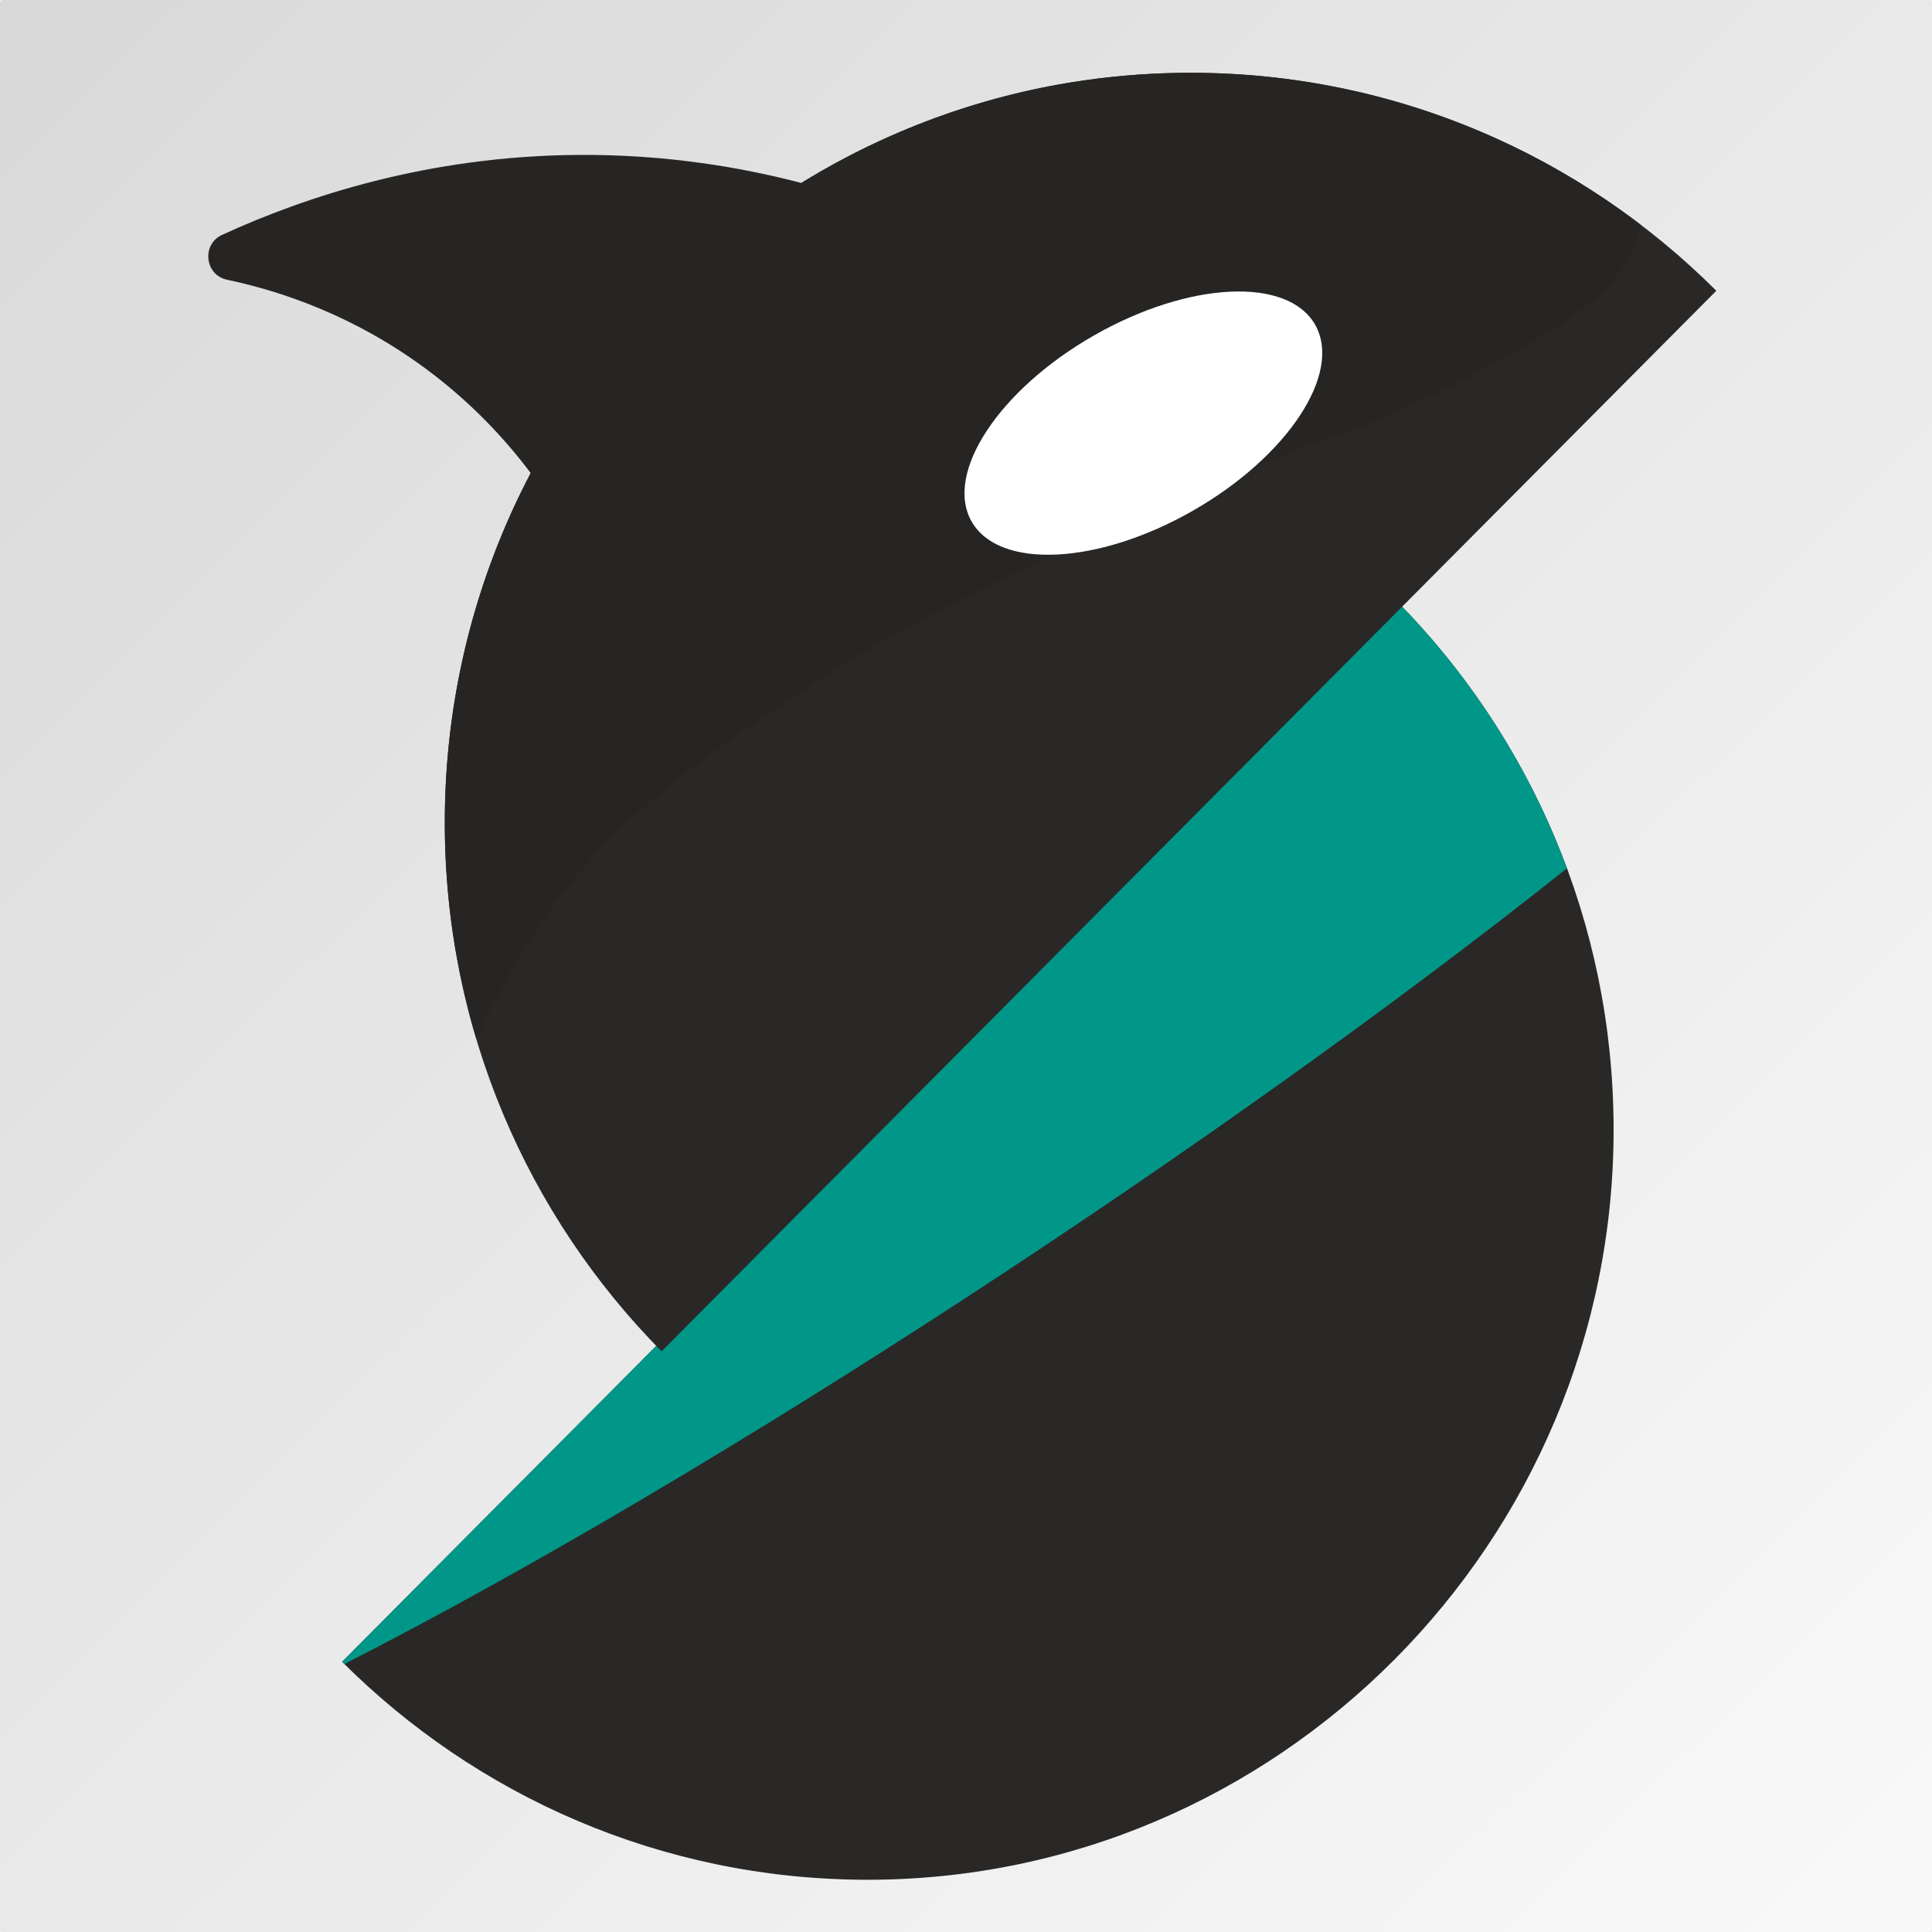
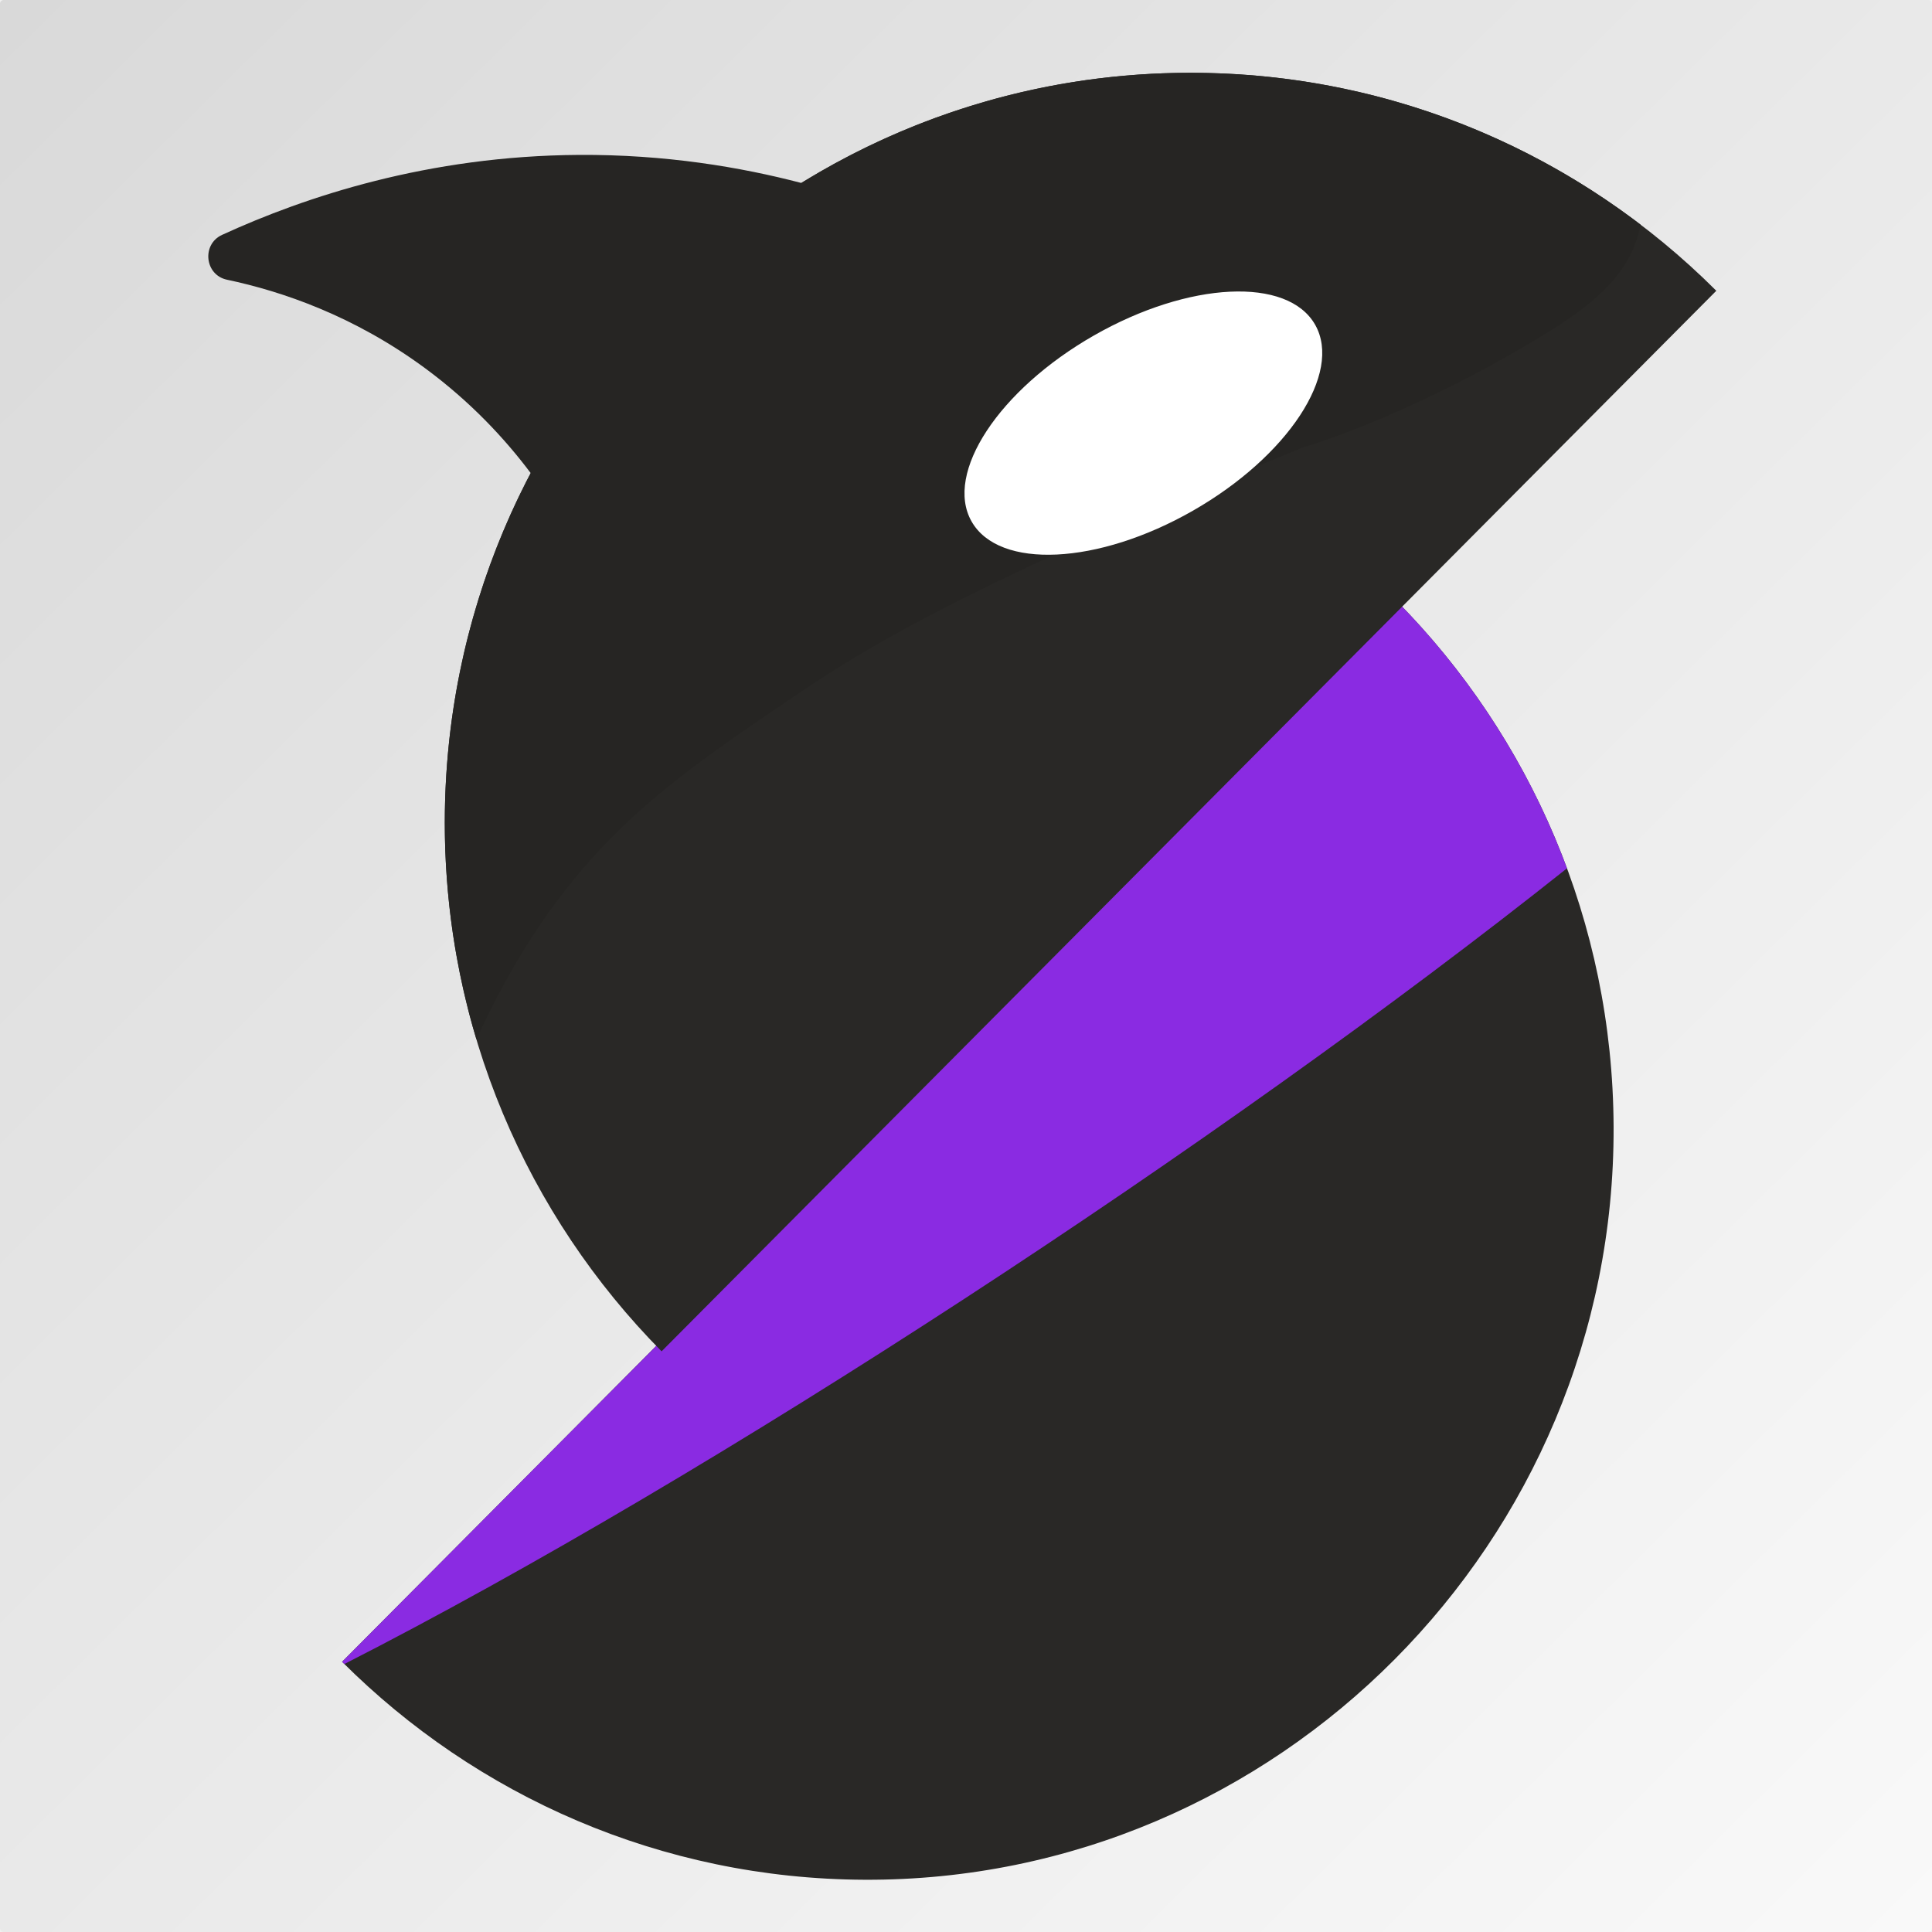
<svg xmlns="http://www.w3.org/2000/svg" xmlns:xlink="http://www.w3.org/1999/xlink" version="1.1" id="svg2" width="1024" height="1024" viewBox="0 0 1024 1024">
  <defs id="defs6">
    <linearGradient id="linearGradient619">
      <stop style="stop-color:#d9d9d9;stop-opacity:1;" offset="0" id="stop615" />
      <stop style="stop-color:#f9f9f9;stop-opacity:1;" offset="1" id="stop617" />
    </linearGradient>
    <clipPath clipPathUnits="userSpaceOnUse" id="clipPath16">
      <path d="M 0,792 H 612 V 0 H 0 Z" id="path14" />
    </clipPath>
    <linearGradient xlink:href="#linearGradient619" id="linearGradient621" x1="6.006" y1="-2.004" x2="1024" y2="1024.997" gradientUnits="userSpaceOnUse" gradientTransform="matrix(1.00007,0,0,1.000057,-0.06245207,-0.06244275)" />
  </defs>
  <g id="layer1" transform="matrix(0.9989575,0,0,0.9979921,-0.933722,0.06231743)">
    <rect style="fill:url(#linearGradient621);fill-opacity:1;stroke-width:1" id="rect457" width="1025.069" height="1026.06" x="0.935" y="-0.062" rx="2" ry="2" />
  </g>
  <g id="g8" transform="matrix(1.333333,0,0,-1.333333,0,1056)">
    <g id="g10" transform="translate(76.25895,16.06244)">
      <g id="g12" clip-path="url(#clipPath16)">
        <g id="g18" transform="translate(59.7287,115.3517)">
          <path d="m 0,0 c 53.332,-53.285 126.698,-86.317 207.744,-86.646 164.049,-0.664 298.355,134.38 297.699,299.337 -0.324,81.496 -33.176,155.271 -86.17,208.899 z" style="fill:#292826;fill-opacity:1;fill-rule:nonzero;stroke:none" id="path20" />
        </g>
        <g id="g22" transform="translate(479.0017,536.9419)">
-           <path d="m 0,0 -419.273,-421.59 c 0.298,-0.298 0.606,-0.587 0.906,-0.884 146.894,74.925 348.023,206.579 486.003,316.297 C 52.756,-65.97 29.506,-29.859 0,0" style="fill:#009789;fill-opacity:1;fill-rule:nonzero;stroke:none" id="path24" />
+           <path d="m 0,0 -419.273,-421.59 c 0.298,-0.298 0.606,-0.587 0.906,-0.884 146.894,74.925 348.023,206.579 486.003,316.297 C 52.756,-65.97 29.506,-29.859 0,0" style="fill:#8A2BE2;fill-opacity:1;fill-rule:nonzero;stroke:none" id="path24" />
        </g>
        <g id="g26" transform="translate(397.0372,747)">
          <path d="m 0,0 c -163.742,0 -296.482,-133.473 -296.482,-298.121 0,-81.979 32.915,-156.223 86.172,-210.117 l 419.273,421.59 C 155.364,-33.096 81.529,0 0,0" style="fill:#292826;fill-opacity:1;fill-rule:nonzero;stroke:none" id="path28" />
        </g>
        <g id="g30" transform="translate(397.0372,747)">
          <path d="m 0,0 c -56.714,0 -109.702,-16.022 -154.751,-43.796 -24.127,6.312 -54.061,11.37 -88.437,11.157 -59.938,-0.372 -108.713,-16.603 -141.822,-31.784 -8.218,-3.768 -6.898,-15.967 1.941,-17.829 21.801,-4.593 50.498,-14.324 78.883,-35.28 17.931,-13.238 31.574,-27.883 41.856,-41.597 -21.794,-41.504 -34.152,-88.793 -34.152,-138.992 0,-29.952 4.412,-58.865 12.586,-86.137 12.54,27.79 25.699,46.391 29.916,52.184 27.229,37.41 56.015,56.883 98.542,85.651 31.328,21.193 74.856,46.047 199.916,97.449 0,0 39.121,11.017 91.587,42.212 20.912,12.433 36.823,24.17 41.863,42.526 0.355,1.293 0.677,2.57 0.973,3.83 C 129.175,-22.506 67.208,0 0,0" style="fill:#262523;fill-opacity:1;fill-rule:nonzero;stroke:none" id="path32" />
        </g>
        <g id="g34" transform="translate(446.5563,646.8041)">
          <path d="m 0,0 c 10.875,-19.229 -10.891,-52.305 -48.616,-73.879 -37.725,-21.573 -77.124,-23.474 -88,-4.245 -10.875,19.229 10.891,52.305 48.617,73.879 C -50.274,17.328 -10.875,19.229 0,0" style="fill:#ffffff;fill-opacity:1;fill-rule:nonzero;stroke:none" id="path36" />
        </g>
      </g>
    </g>
  </g>
</svg>
